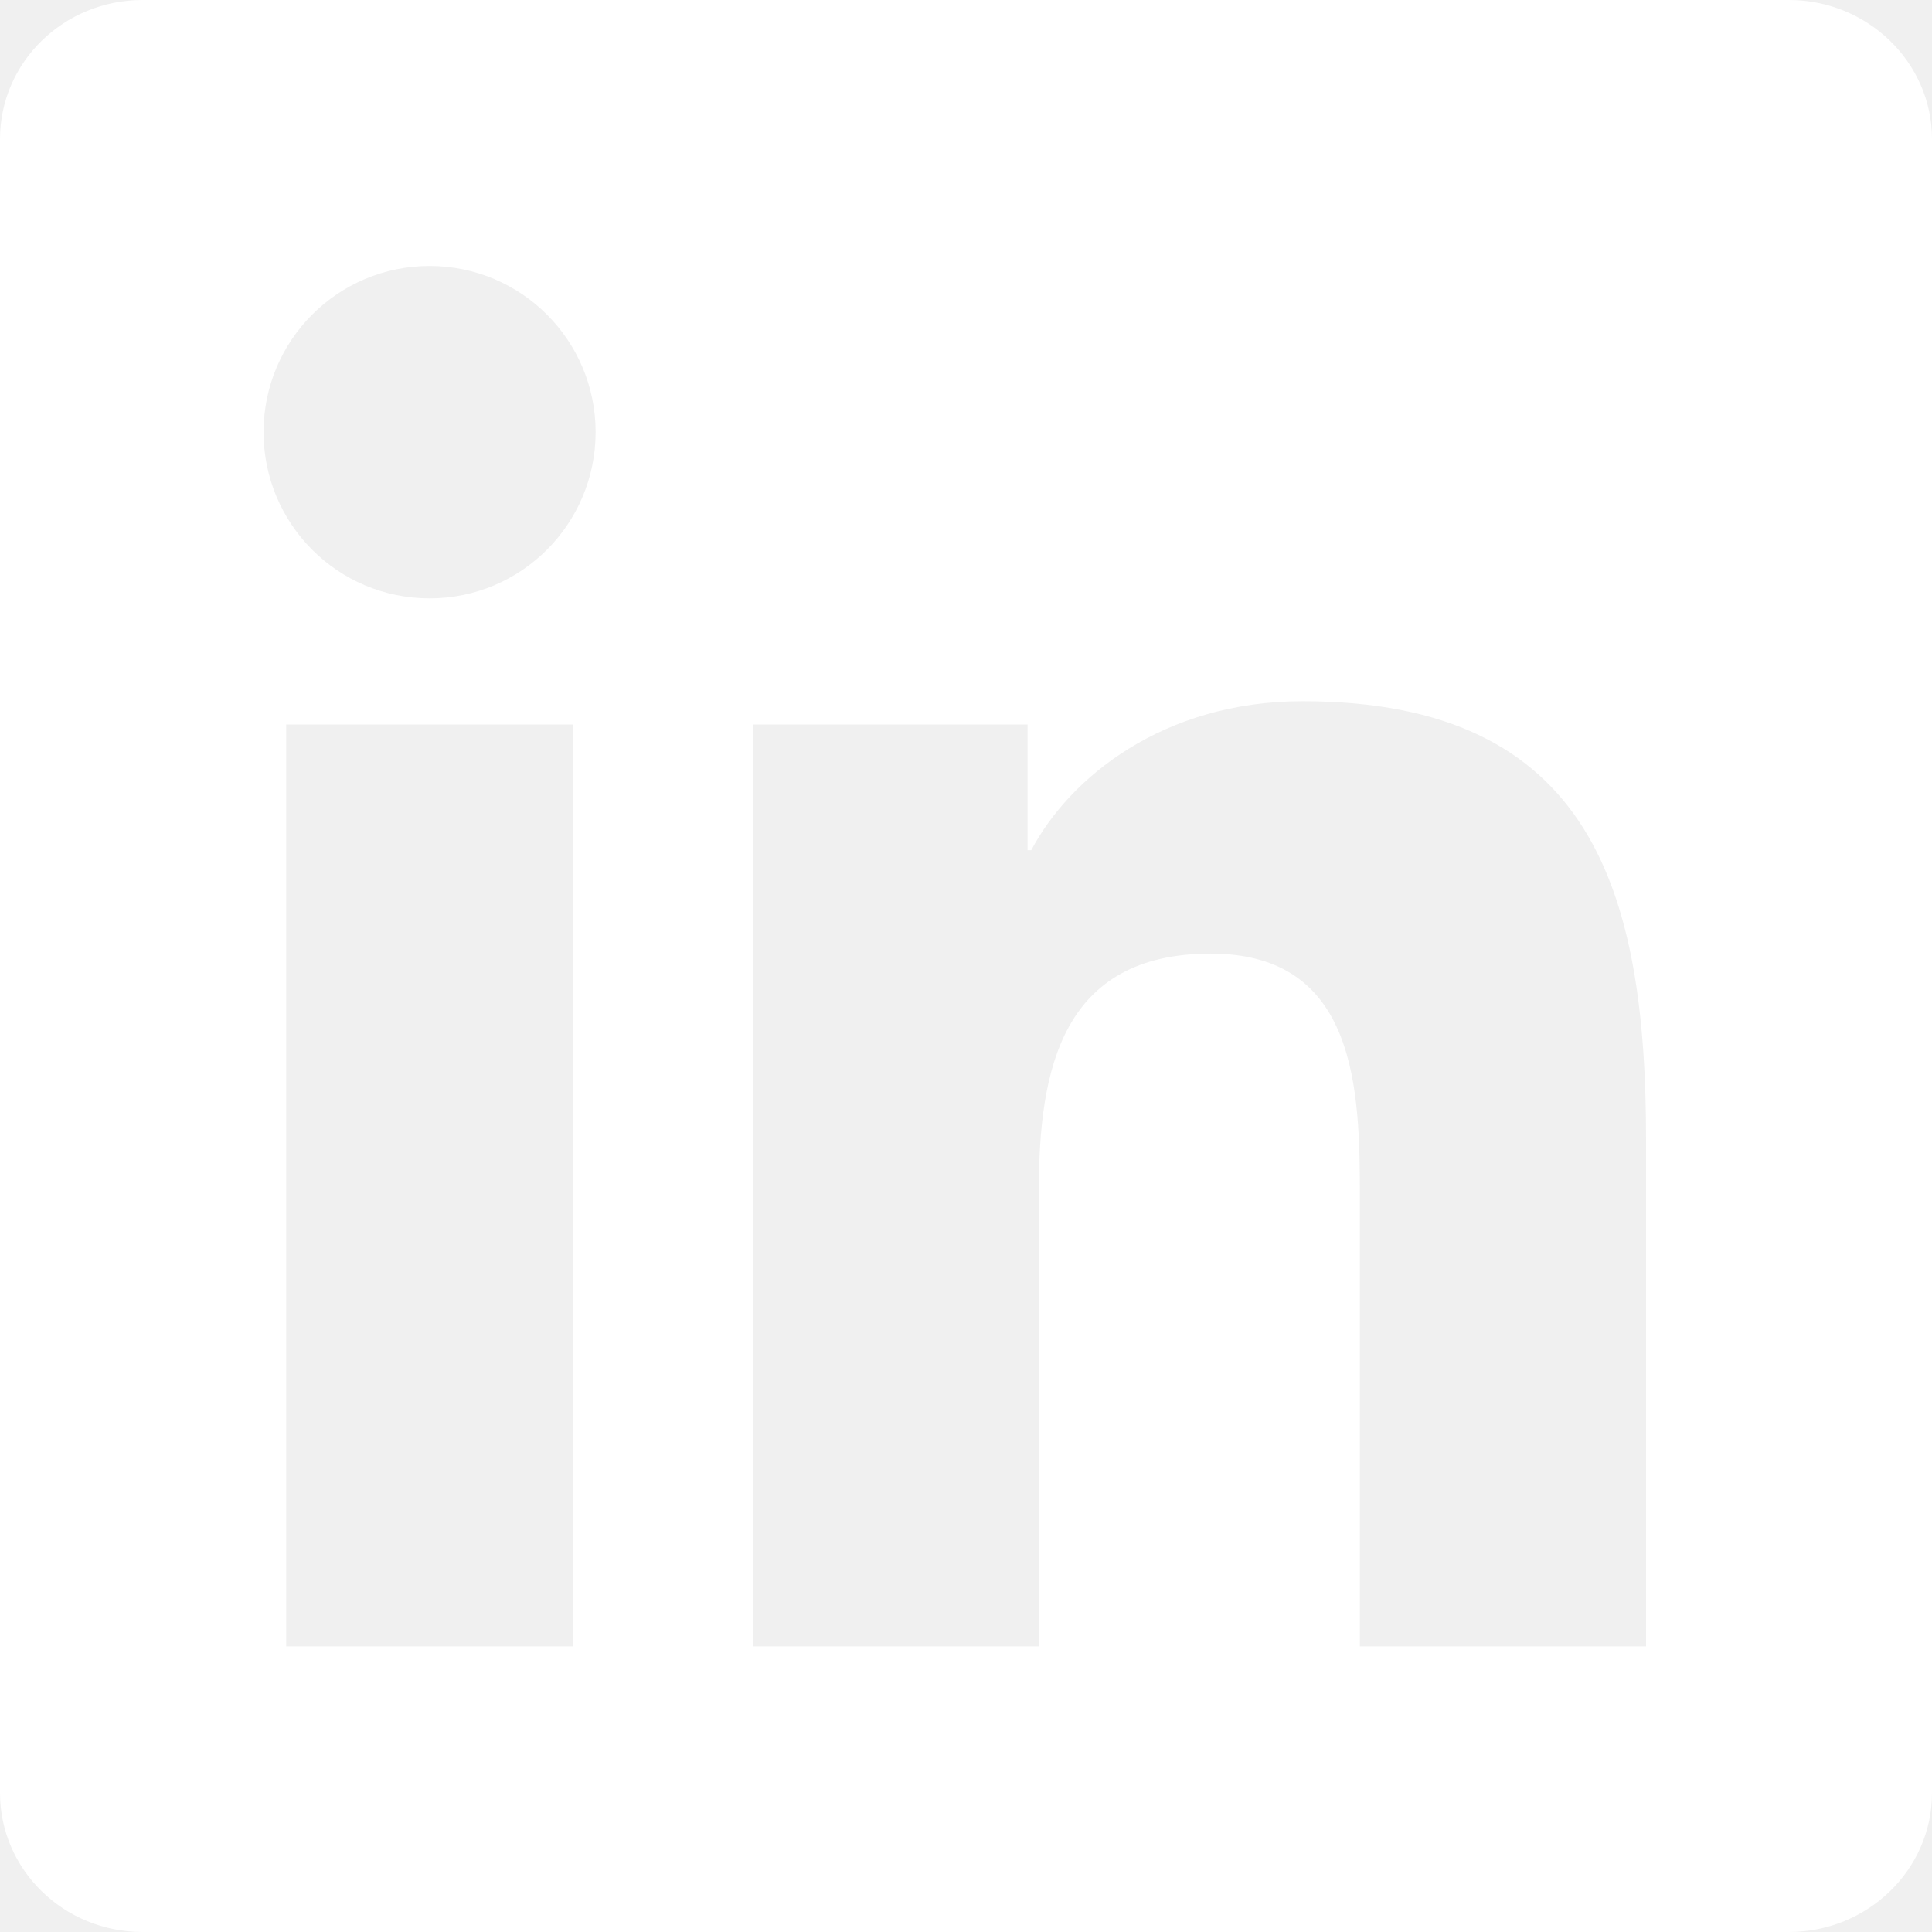
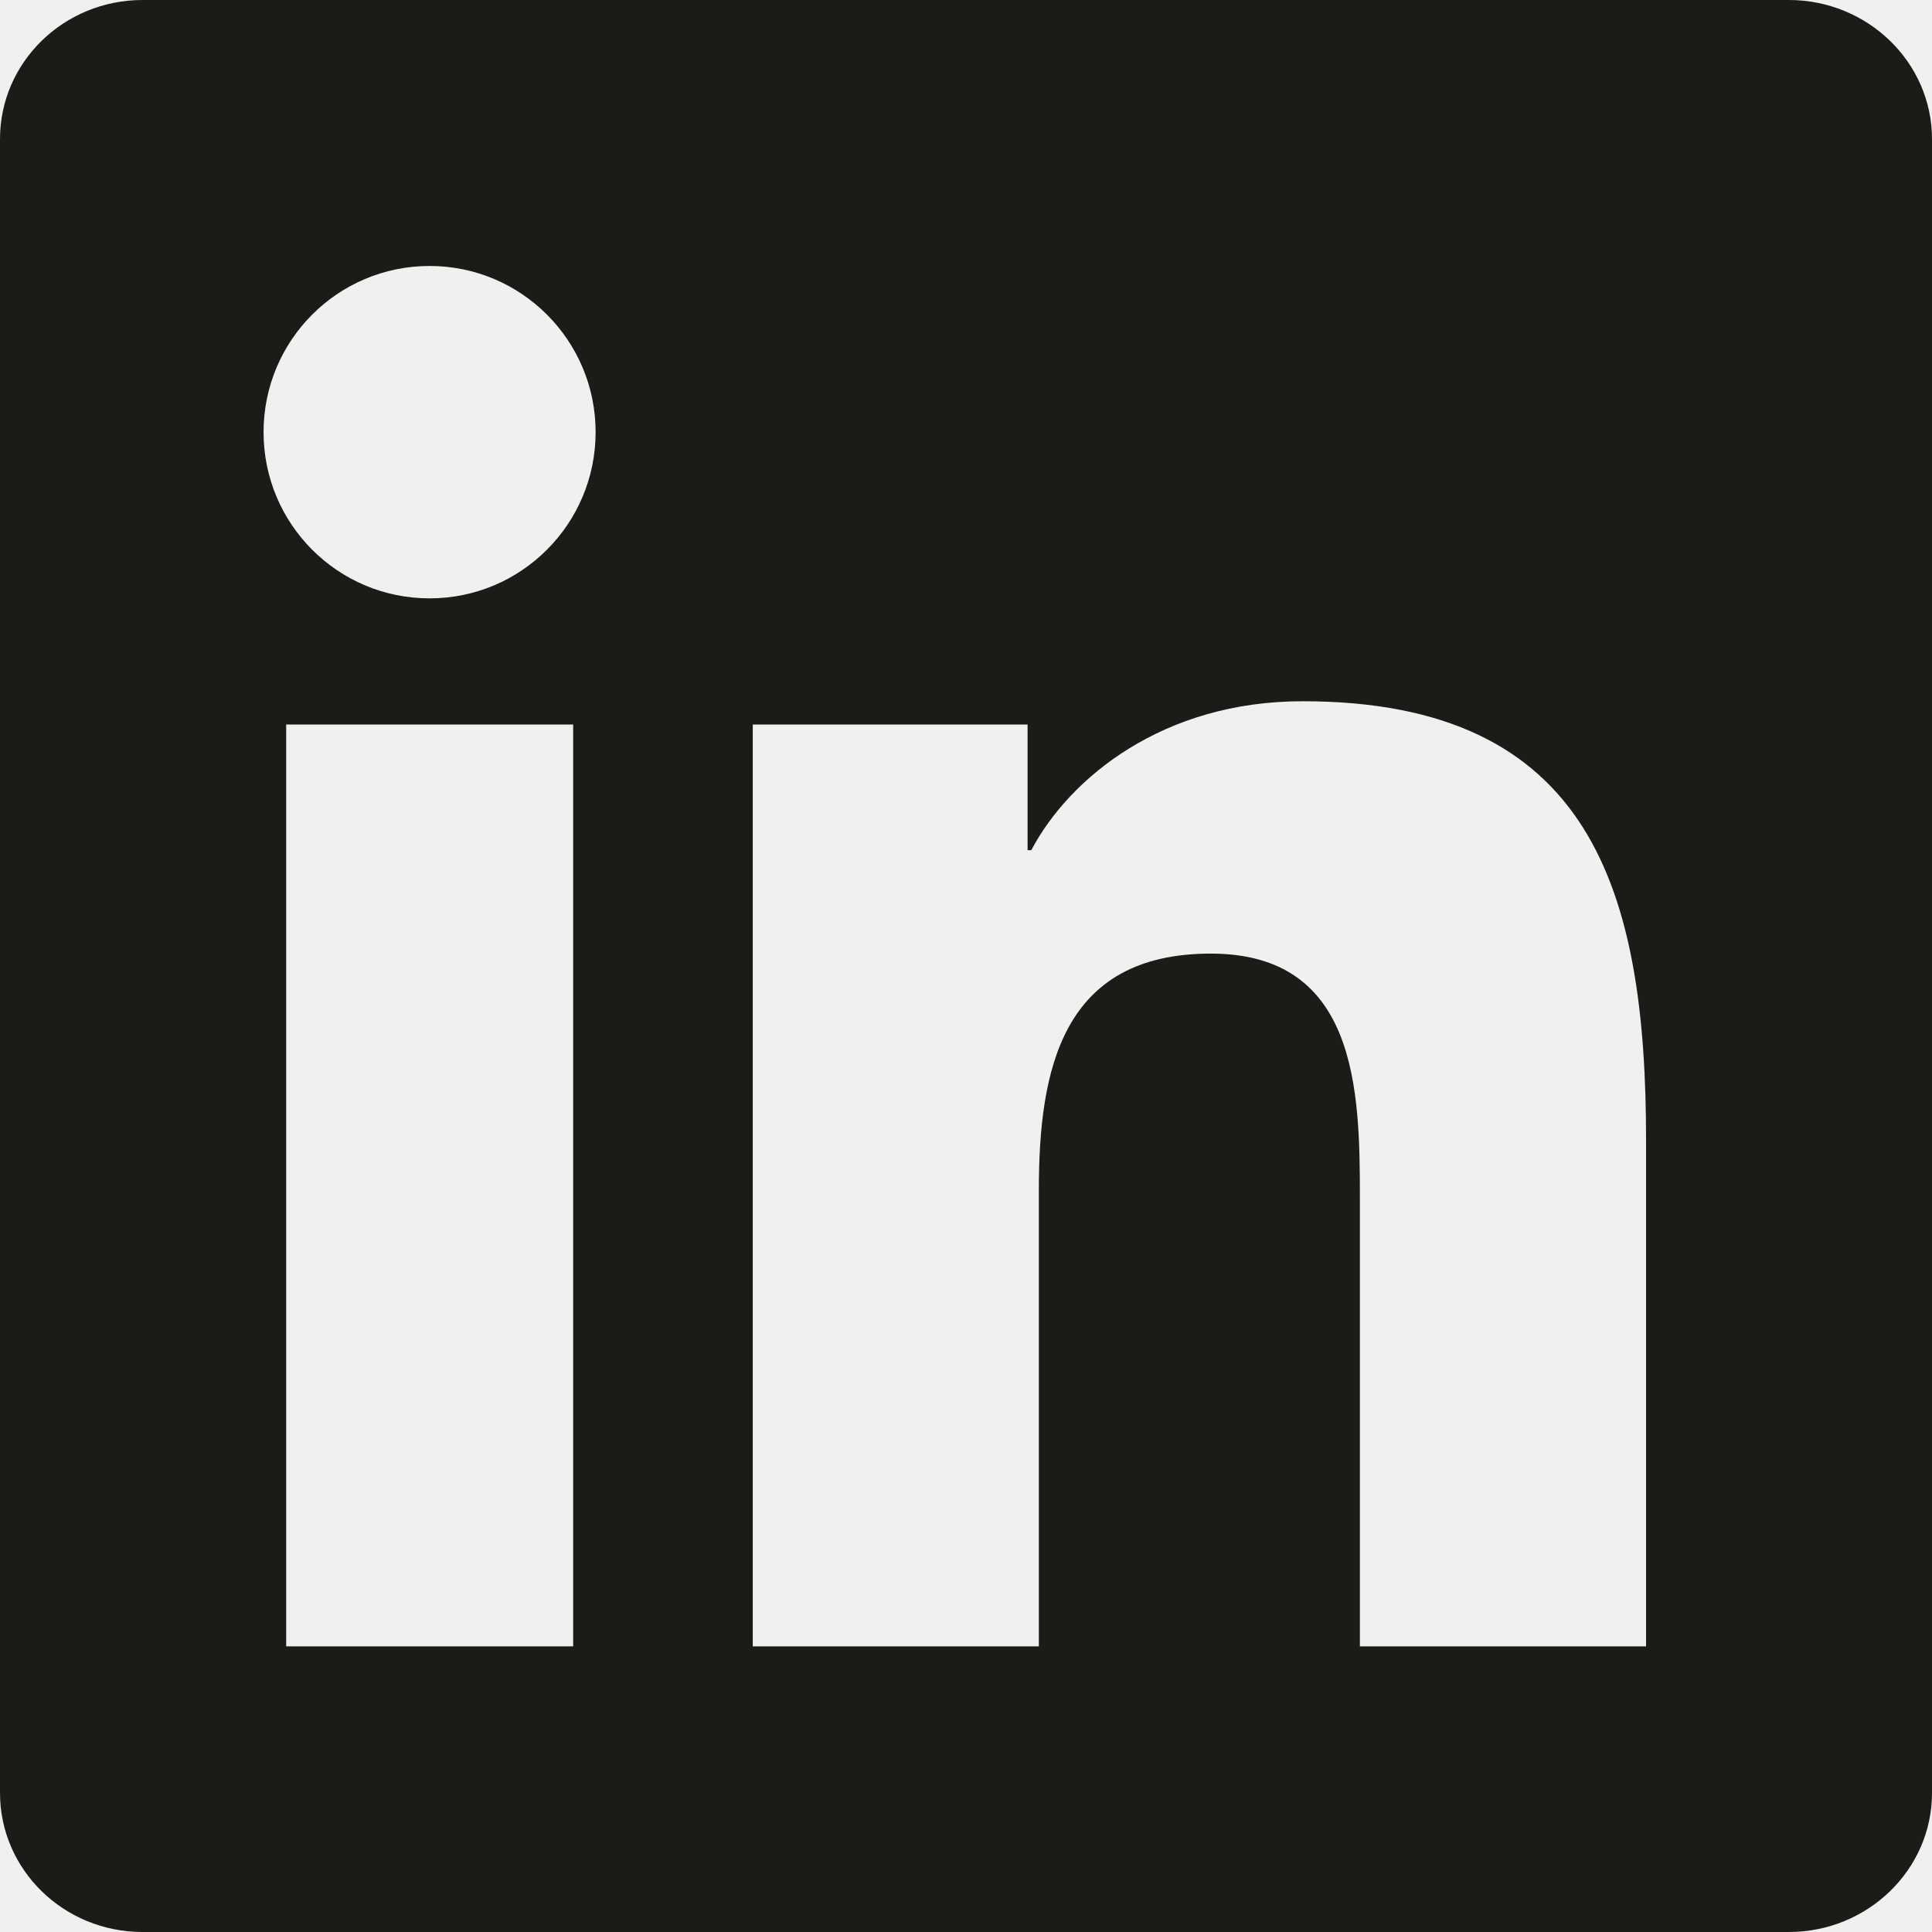
<svg xmlns="http://www.w3.org/2000/svg" viewBox="0 0 24 24" aria-hidden="true">
-   <path fill="#ffffff" d="M20.447 20.452h-3.554v-5.569c0-1.328-.027-3.037-1.852-3.037-1.853 0-2.136 1.445-2.136 2.939v5.667H9.351V9h3.414v1.561h.046c.476-.9 1.637-1.85 3.37-1.85 3.602 0 4.267 2.37 4.267 5.455v6.286zM5.337 7.433c-1.144 0-2.063-.926-2.063-2.065 0-1.138.92-2.064 2.063-2.064 1.14 0 2.062.926 2.062 2.064 0 1.139-.922 2.065-2.062 2.065zM7.119 20.452H3.555V9H7.12v11.452zM22.225 0H1.771C.792 0 0 .774 0 1.727v20.545C0 23.227.792 24 1.771 24h20.451C23.2 24 24 23.227 24 22.273V1.727C24 .774 23.2 0 22.222 0h.003z" />
+   <path fill="#1d1b18" d="M20.447 20.452h-3.554v-5.569c0-1.328-.027-3.037-1.852-3.037-1.853 0-2.136 1.445-2.136 2.939v5.667H9.351V9h3.414v1.561h.046c.476-.9 1.637-1.85 3.37-1.85 3.602 0 4.267 2.37 4.267 5.455v6.286zM5.337 7.433c-1.144 0-2.063-.926-2.063-2.065 0-1.138.92-2.064 2.063-2.064 1.14 0 2.062.926 2.062 2.064 0 1.139-.922 2.065-2.062 2.065zM7.119 20.452H3.555V9H7.12v11.452zM22.225 0H1.771C.792 0 0 .774 0 1.727v20.545C0 23.227.792 24 1.771 24h20.451C23.2 24 24 23.227 24 22.273V1.727C24 .774 23.2 0 22.222 0h.003z" />
</svg>
